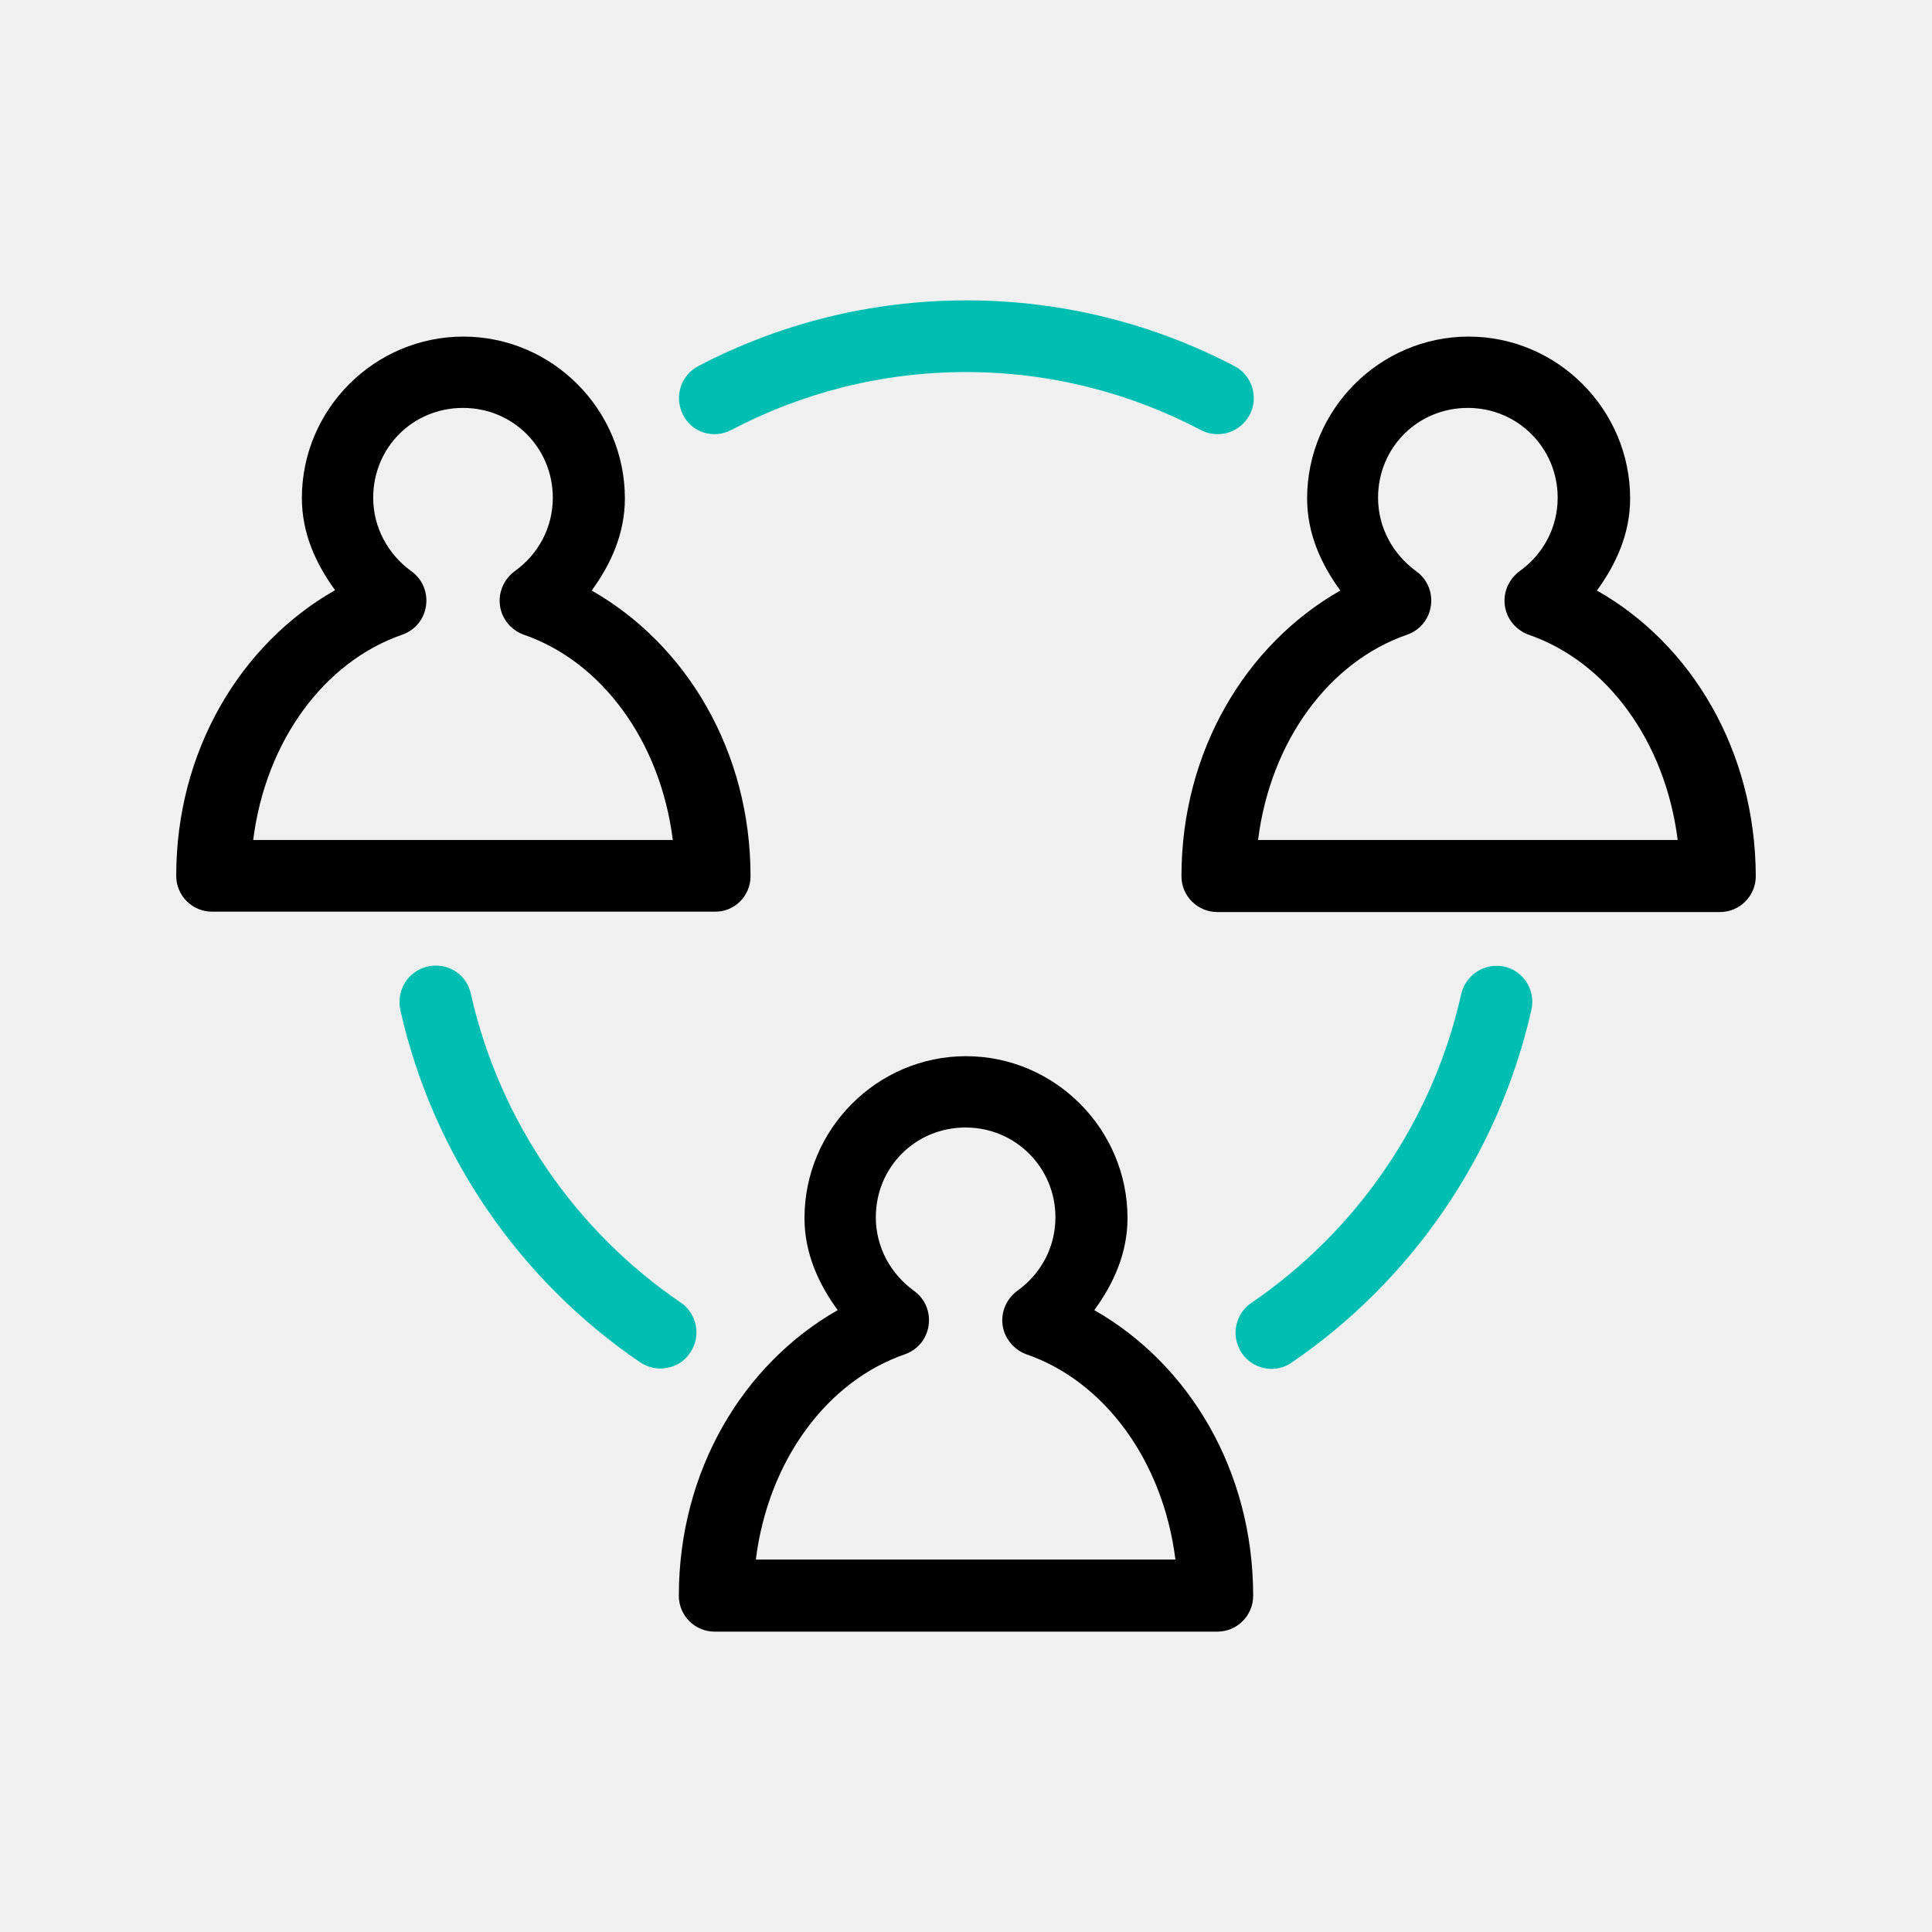
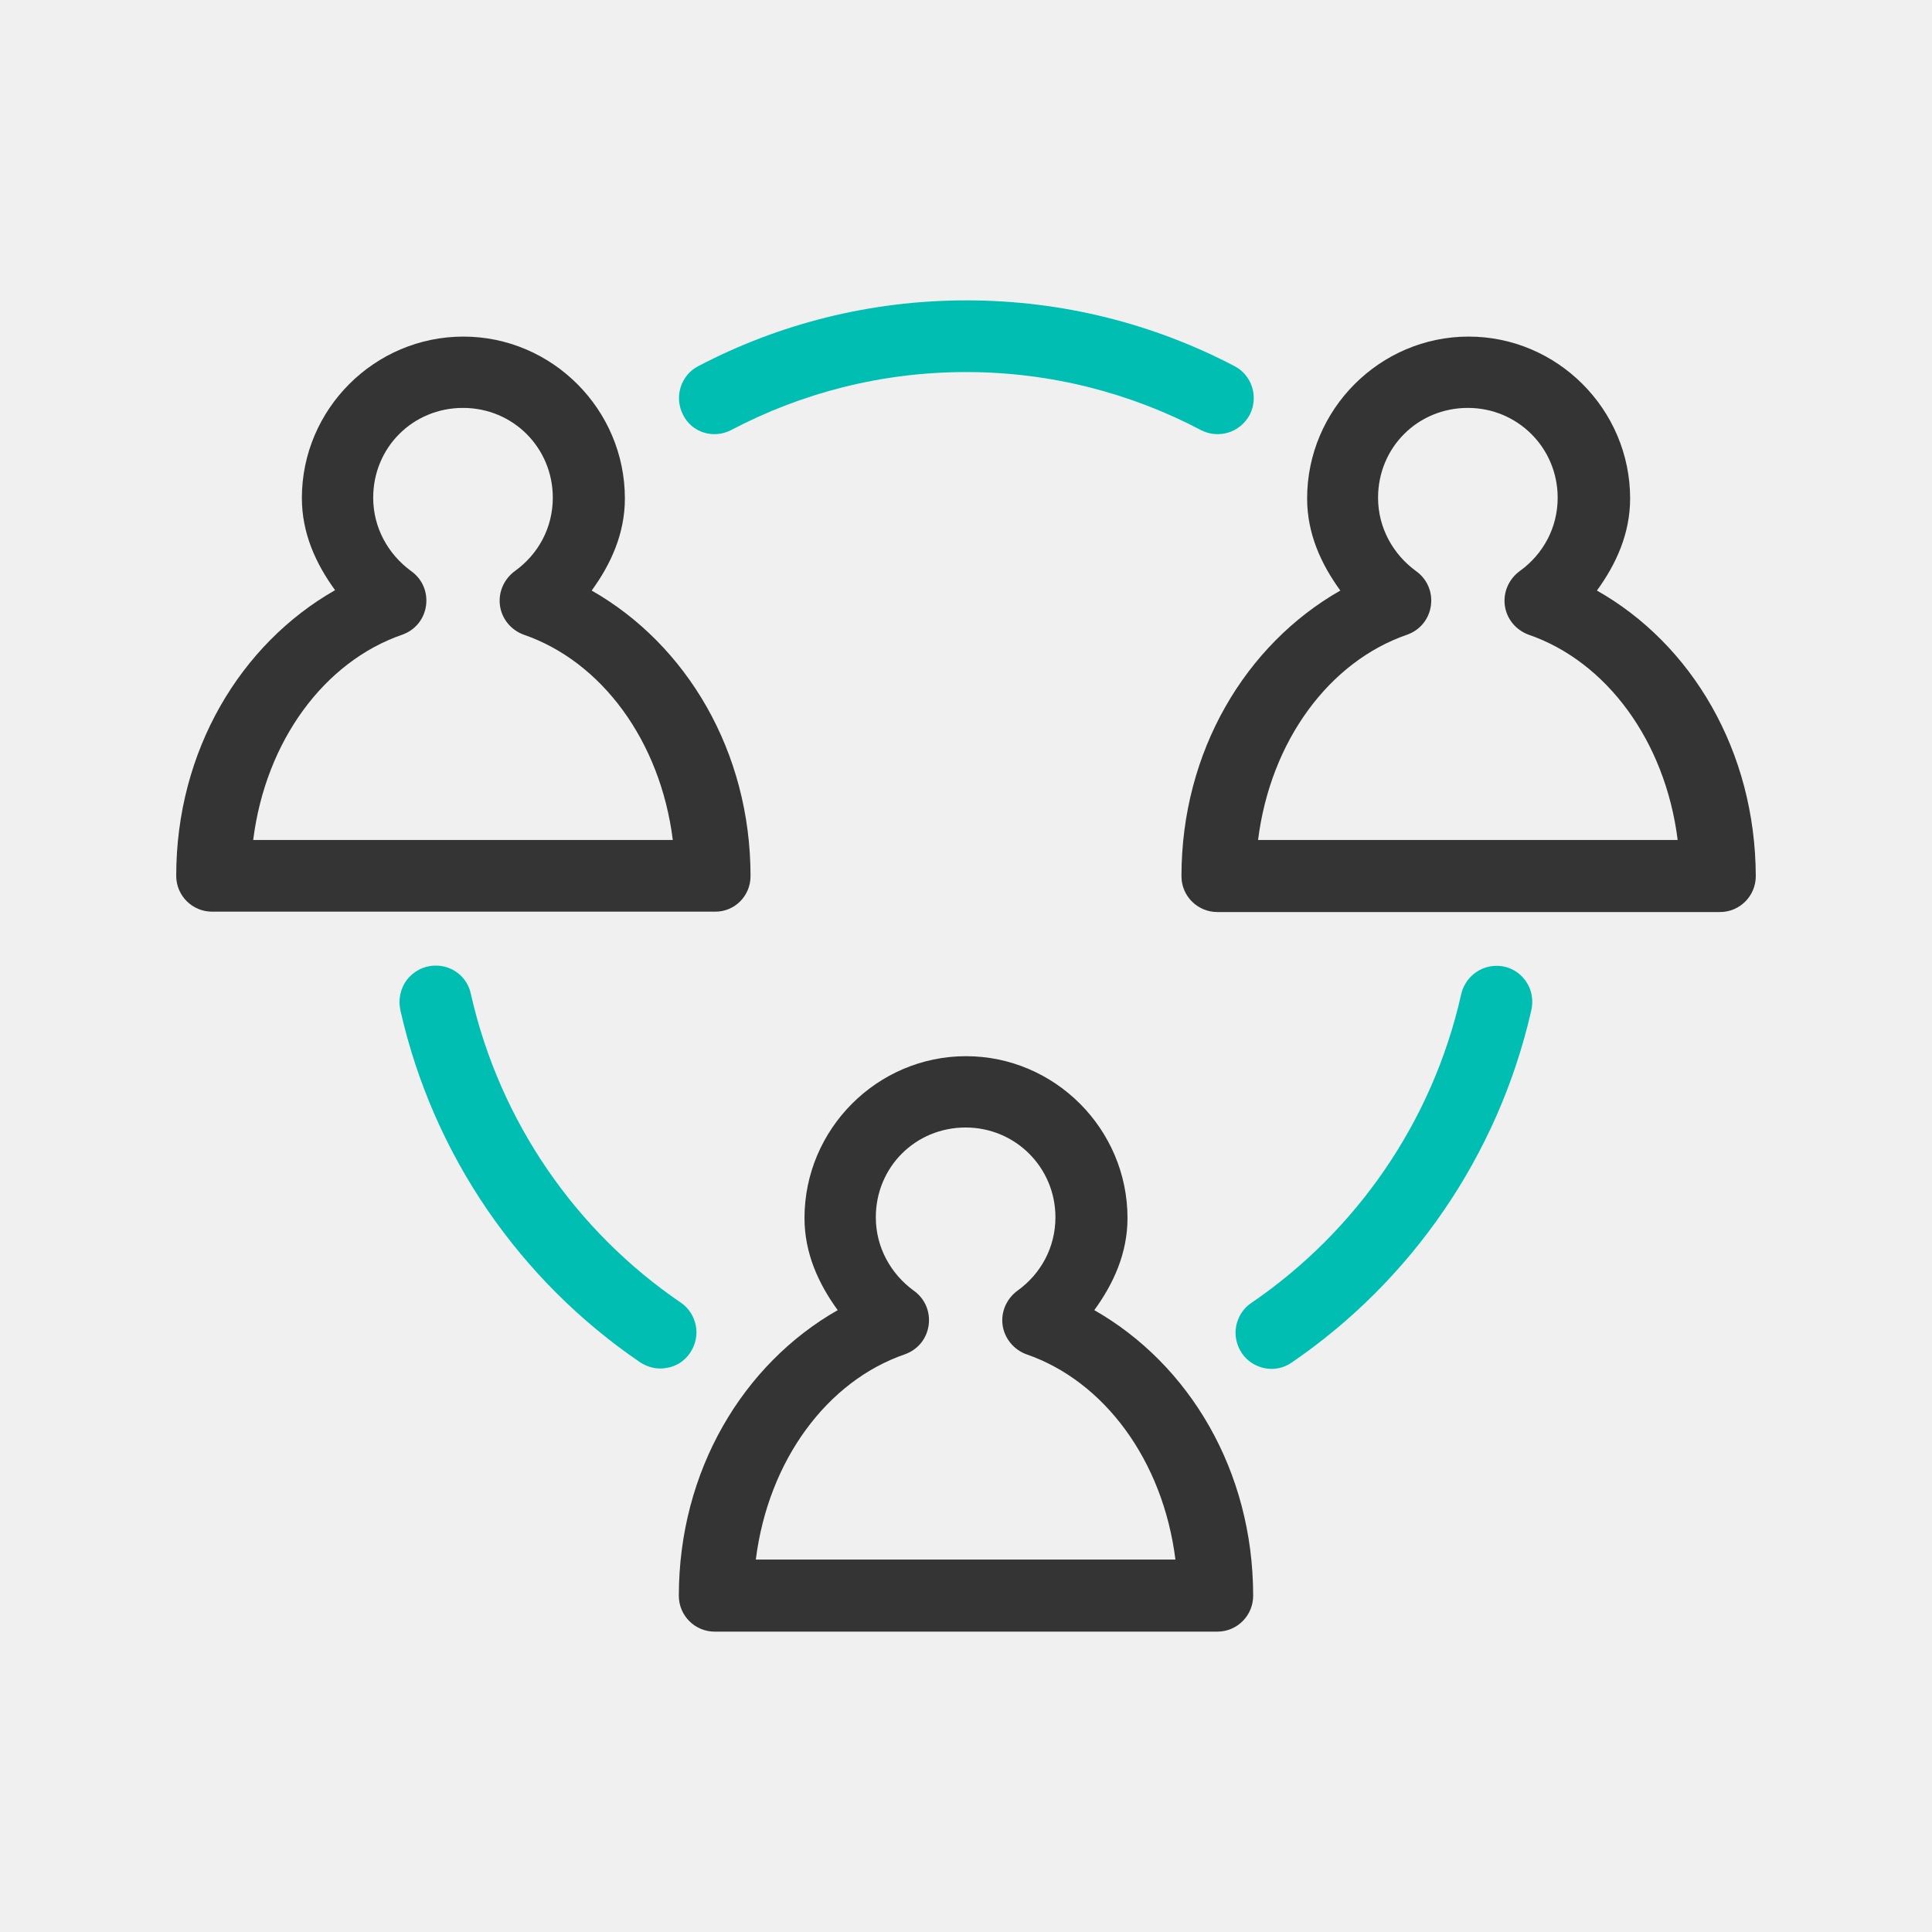
<svg xmlns="http://www.w3.org/2000/svg" version="1.1" id="Capa_1" x="0px" y="0px" viewBox="0 0 512 512" style="enable-background:new 0 0 512 512;" xml:space="preserve">
  <style type="text/css">
- 	.st0{fill:#00BFB2;}
- 	.st1{fill:none;}
- 	.st2{fill:#FFFFFF;}
- 	.st3{fill-rule:evenodd;clip-rule:evenodd;fill:#00BFB2;}
- 	.st4{stroke:#30363B;stroke-width:0.183;}
- 	.st5{fill-rule:evenodd;clip-rule:evenodd;}
- 	.st6{fill:url(#SVGID_1_);}
- 	.st7{fill:#FBFBFB;}
+ 	.svg_base{fill:#343434;}
+ 	.svg_accent{fill:#00BFB2;}
</style>
  <g>
-     <path class="st0" d="M193.7,114c18.6-9.8,39.8-15.4,62.3-15.4c22.5,0,43.7,5.6,62.3,15.4c4.7,2.4,10.4,0.6,12.9-4.1   c2.4-4.7,0.6-10.5-4.1-12.9c-21.2-11.1-45.4-17.4-71-17.4c-25.6,0-49.8,6.3-71,17.4c-4.7,2.4-6.5,8.2-4.1,12.9   C183.3,114.6,189,116.4,193.7,114L193.7,114z" />
-     <path d="M198.9,232.2c0-33.1-17-61.4-42.1-75.7c5.1-7,8.8-15.1,8.8-24.4c0-23.6-19.3-42.9-42.8-42.9S80,108.4,80,132   c0,9.3,3.7,17.4,8.8,24.4c-25.1,14.3-42.1,42.6-42.1,75.7c0,5.3,4.3,9.5,9.5,9.5h133.2C194.7,241.7,198.9,237.4,198.9,232.2z    M67.1,222.6c3.3-26.3,18.9-47.3,39.5-54.4c3.4-1.2,5.8-4.1,6.3-7.7c0.5-3.6-1-7.1-4-9.2c-6-4.4-10-11.4-10-19.4   c0-13.3,10.5-23.8,23.8-23.8s23.8,10.6,23.8,23.8c0,8-3.9,15-10,19.4c-2.9,2.1-4.5,5.6-4,9.2c0.5,3.6,3,6.5,6.3,7.7   c20.6,7.1,36.2,28.1,39.5,54.4H67.1z" />
-     <path d="M423.2,156.5c5.1-7,8.8-15.1,8.8-24.4c0-23.6-19.3-42.9-42.8-42.9c-23.5,0-42.8,19.3-42.8,42.9c0,9.3,3.7,17.4,8.8,24.4   c-25.1,14.3-42.1,42.6-42.1,75.7c0,5.3,4.3,9.5,9.5,9.5h133.2c5.3,0,9.5-4.3,9.5-9.5C465.2,199,448.3,170.7,423.2,156.5z    M333.4,222.6c3.3-26.3,18.9-47.3,39.5-54.4c3.4-1.2,5.8-4.1,6.3-7.7c0.5-3.6-1-7.1-4-9.2c-6-4.4-10-11.4-10-19.4   c0-13.3,10.5-23.8,23.8-23.8c13.2,0,23.8,10.6,23.8,23.8c0,8-3.9,15-10,19.4c-2.9,2.1-4.5,5.6-4,9.2c0.5,3.6,3,6.5,6.3,7.7   c20.6,7.1,36.2,28.1,39.5,54.4H333.4L333.4,222.6z" />
-     <path class="st0" d="M182.9,358.5c1.4-2.1,2-4.7,1.5-7.2c-0.5-2.5-1.9-4.7-4-6.1c-27.7-18.9-47.9-47.8-55.6-81.7   c-0.9-4.6-5-7.8-9.7-7.6c-2.9,0.1-5.5,1.5-7.3,3.8c-1.7,2.3-2.3,5.2-1.7,8c8.7,38.6,31.8,71.7,63.5,93.3c2.1,1.4,4.7,2,7.1,1.5   C179.3,362.1,181.5,360.6,182.9,358.5z" />
-     <path class="st0" d="M395.7,256c-4.2,0.4-7.6,3.5-8.5,7.6c-7.6,33.8-27.9,62.8-55.6,81.7c-2.1,1.4-3.5,3.6-4,6.1   c-0.5,2.5,0.1,5.1,1.5,7.2c1.4,2.1,3.6,3.5,6.1,4c2.5,0.5,5.1-0.1,7.1-1.5c31.6-21.6,54.7-54.7,63.5-93.3c0.7-3,0-6.2-2-8.5   C401.8,256.9,398.8,255.7,395.7,256z" />
-     <path d="M290,347.2c5.1-7,8.8-15.1,8.8-24.4c0-23.6-19.3-42.9-42.8-42.9c-23.5,0-42.8,19.3-42.8,42.9c0,9.3,3.7,17.4,8.8,24.4   c-25.1,14.3-42.1,42.6-42.1,75.7c0,5.3,4.3,9.5,9.5,9.5h133.2c5.3,0,9.5-4.3,9.5-9.5C332.1,389.7,315.1,361.5,290,347.2L290,347.2z    M200.3,413.3c3.3-26.3,18.9-47.3,39.5-54.4c3.4-1.2,5.8-4.1,6.3-7.7c0.5-3.6-1-7.1-4-9.2c-6-4.4-10-11.4-10-19.4   c0-13.3,10.5-23.8,23.8-23.8c13.2,0,23.8,10.6,23.8,23.8c0,8-3.9,15-10,19.4c-2.9,2.1-4.5,5.6-4,9.2c0.5,3.5,3,6.5,6.3,7.7   c20.6,7.1,36.2,28.1,39.5,54.4H200.3L200.3,413.3z" />
+     <path class="svg_accent" d="M193.7,114c18.6-9.8,39.8-15.4,62.3-15.4c22.5,0,43.7,5.6,62.3,15.4c4.7,2.4,10.4,0.6,12.9-4.1   c2.4-4.7,0.6-10.5-4.1-12.9c-21.2-11.1-45.4-17.4-71-17.4c-25.6,0-49.8,6.3-71,17.4c-4.7,2.4-6.5,8.2-4.1,12.9   C183.3,114.6,189,116.4,193.7,114L193.7,114z" />
+     <path class="svg_base" d="M198.9,232.2c0-33.1-17-61.4-42.1-75.7c5.1-7,8.8-15.1,8.8-24.4c0-23.6-19.3-42.9-42.8-42.9S80,108.4,80,132   c0,9.3,3.7,17.4,8.8,24.4c-25.1,14.3-42.1,42.6-42.1,75.7c0,5.3,4.3,9.5,9.5,9.5h133.2C194.7,241.7,198.9,237.4,198.9,232.2z    M67.1,222.6c3.3-26.3,18.9-47.3,39.5-54.4c3.4-1.2,5.8-4.1,6.3-7.7c0.5-3.6-1-7.1-4-9.2c-6-4.4-10-11.4-10-19.4   c0-13.3,10.5-23.8,23.8-23.8s23.8,10.6,23.8,23.8c0,8-3.9,15-10,19.4c-2.9,2.1-4.5,5.6-4,9.2c0.5,3.6,3,6.5,6.3,7.7   c20.6,7.1,36.2,28.1,39.5,54.4H67.1z" />
+     <path class="svg_base" d="M423.2,156.5c5.1-7,8.8-15.1,8.8-24.4c0-23.6-19.3-42.9-42.8-42.9c-23.5,0-42.8,19.3-42.8,42.9c0,9.3,3.7,17.4,8.8,24.4   c-25.1,14.3-42.1,42.6-42.1,75.7c0,5.3,4.3,9.5,9.5,9.5h133.2c5.3,0,9.5-4.3,9.5-9.5C465.2,199,448.3,170.7,423.2,156.5z    M333.4,222.6c3.3-26.3,18.9-47.3,39.5-54.4c3.4-1.2,5.8-4.1,6.3-7.7c0.5-3.6-1-7.1-4-9.2c-6-4.4-10-11.4-10-19.4   c0-13.3,10.5-23.8,23.8-23.8c13.2,0,23.8,10.6,23.8,23.8c0,8-3.9,15-10,19.4c-2.9,2.1-4.5,5.6-4,9.2c0.5,3.6,3,6.5,6.3,7.7   c20.6,7.1,36.2,28.1,39.5,54.4H333.4L333.4,222.6z" />
+     <path class="svg_accent" d="M182.9,358.5c1.4-2.1,2-4.7,1.5-7.2c-0.5-2.5-1.9-4.7-4-6.1c-27.7-18.9-47.9-47.8-55.6-81.7   c-0.9-4.6-5-7.8-9.7-7.6c-2.9,0.1-5.5,1.5-7.3,3.8c-1.7,2.3-2.3,5.2-1.7,8c8.7,38.6,31.8,71.7,63.5,93.3c2.1,1.4,4.7,2,7.1,1.5   C179.3,362.1,181.5,360.6,182.9,358.5z" />
+     <path class="svg_accent" d="M395.7,256c-4.2,0.4-7.6,3.5-8.5,7.6c-7.6,33.8-27.9,62.8-55.6,81.7c-2.1,1.4-3.5,3.6-4,6.1   c-0.5,2.5,0.1,5.1,1.5,7.2c1.4,2.1,3.6,3.5,6.1,4c2.5,0.5,5.1-0.1,7.1-1.5c31.6-21.6,54.7-54.7,63.5-93.3c0.7-3,0-6.2-2-8.5   C401.8,256.9,398.8,255.7,395.7,256z" />
+     <path class="svg_base" d="M290,347.2c5.1-7,8.8-15.1,8.8-24.4c0-23.6-19.3-42.9-42.8-42.9c-23.5,0-42.8,19.3-42.8,42.9c0,9.3,3.7,17.4,8.8,24.4   c-25.1,14.3-42.1,42.6-42.1,75.7c0,5.3,4.3,9.5,9.5,9.5h133.2c5.3,0,9.5-4.3,9.5-9.5C332.1,389.7,315.1,361.5,290,347.2L290,347.2z    M200.3,413.3c3.3-26.3,18.9-47.3,39.5-54.4c3.4-1.2,5.8-4.1,6.3-7.7c0.5-3.6-1-7.1-4-9.2c-6-4.4-10-11.4-10-19.4   c0-13.3,10.5-23.8,23.8-23.8c13.2,0,23.8,10.6,23.8,23.8c0,8-3.9,15-10,19.4c-2.9,2.1-4.5,5.6-4,9.2c0.5,3.5,3,6.5,6.3,7.7   c20.6,7.1,36.2,28.1,39.5,54.4H200.3L200.3,413.3z" />
  </g>
</svg>
